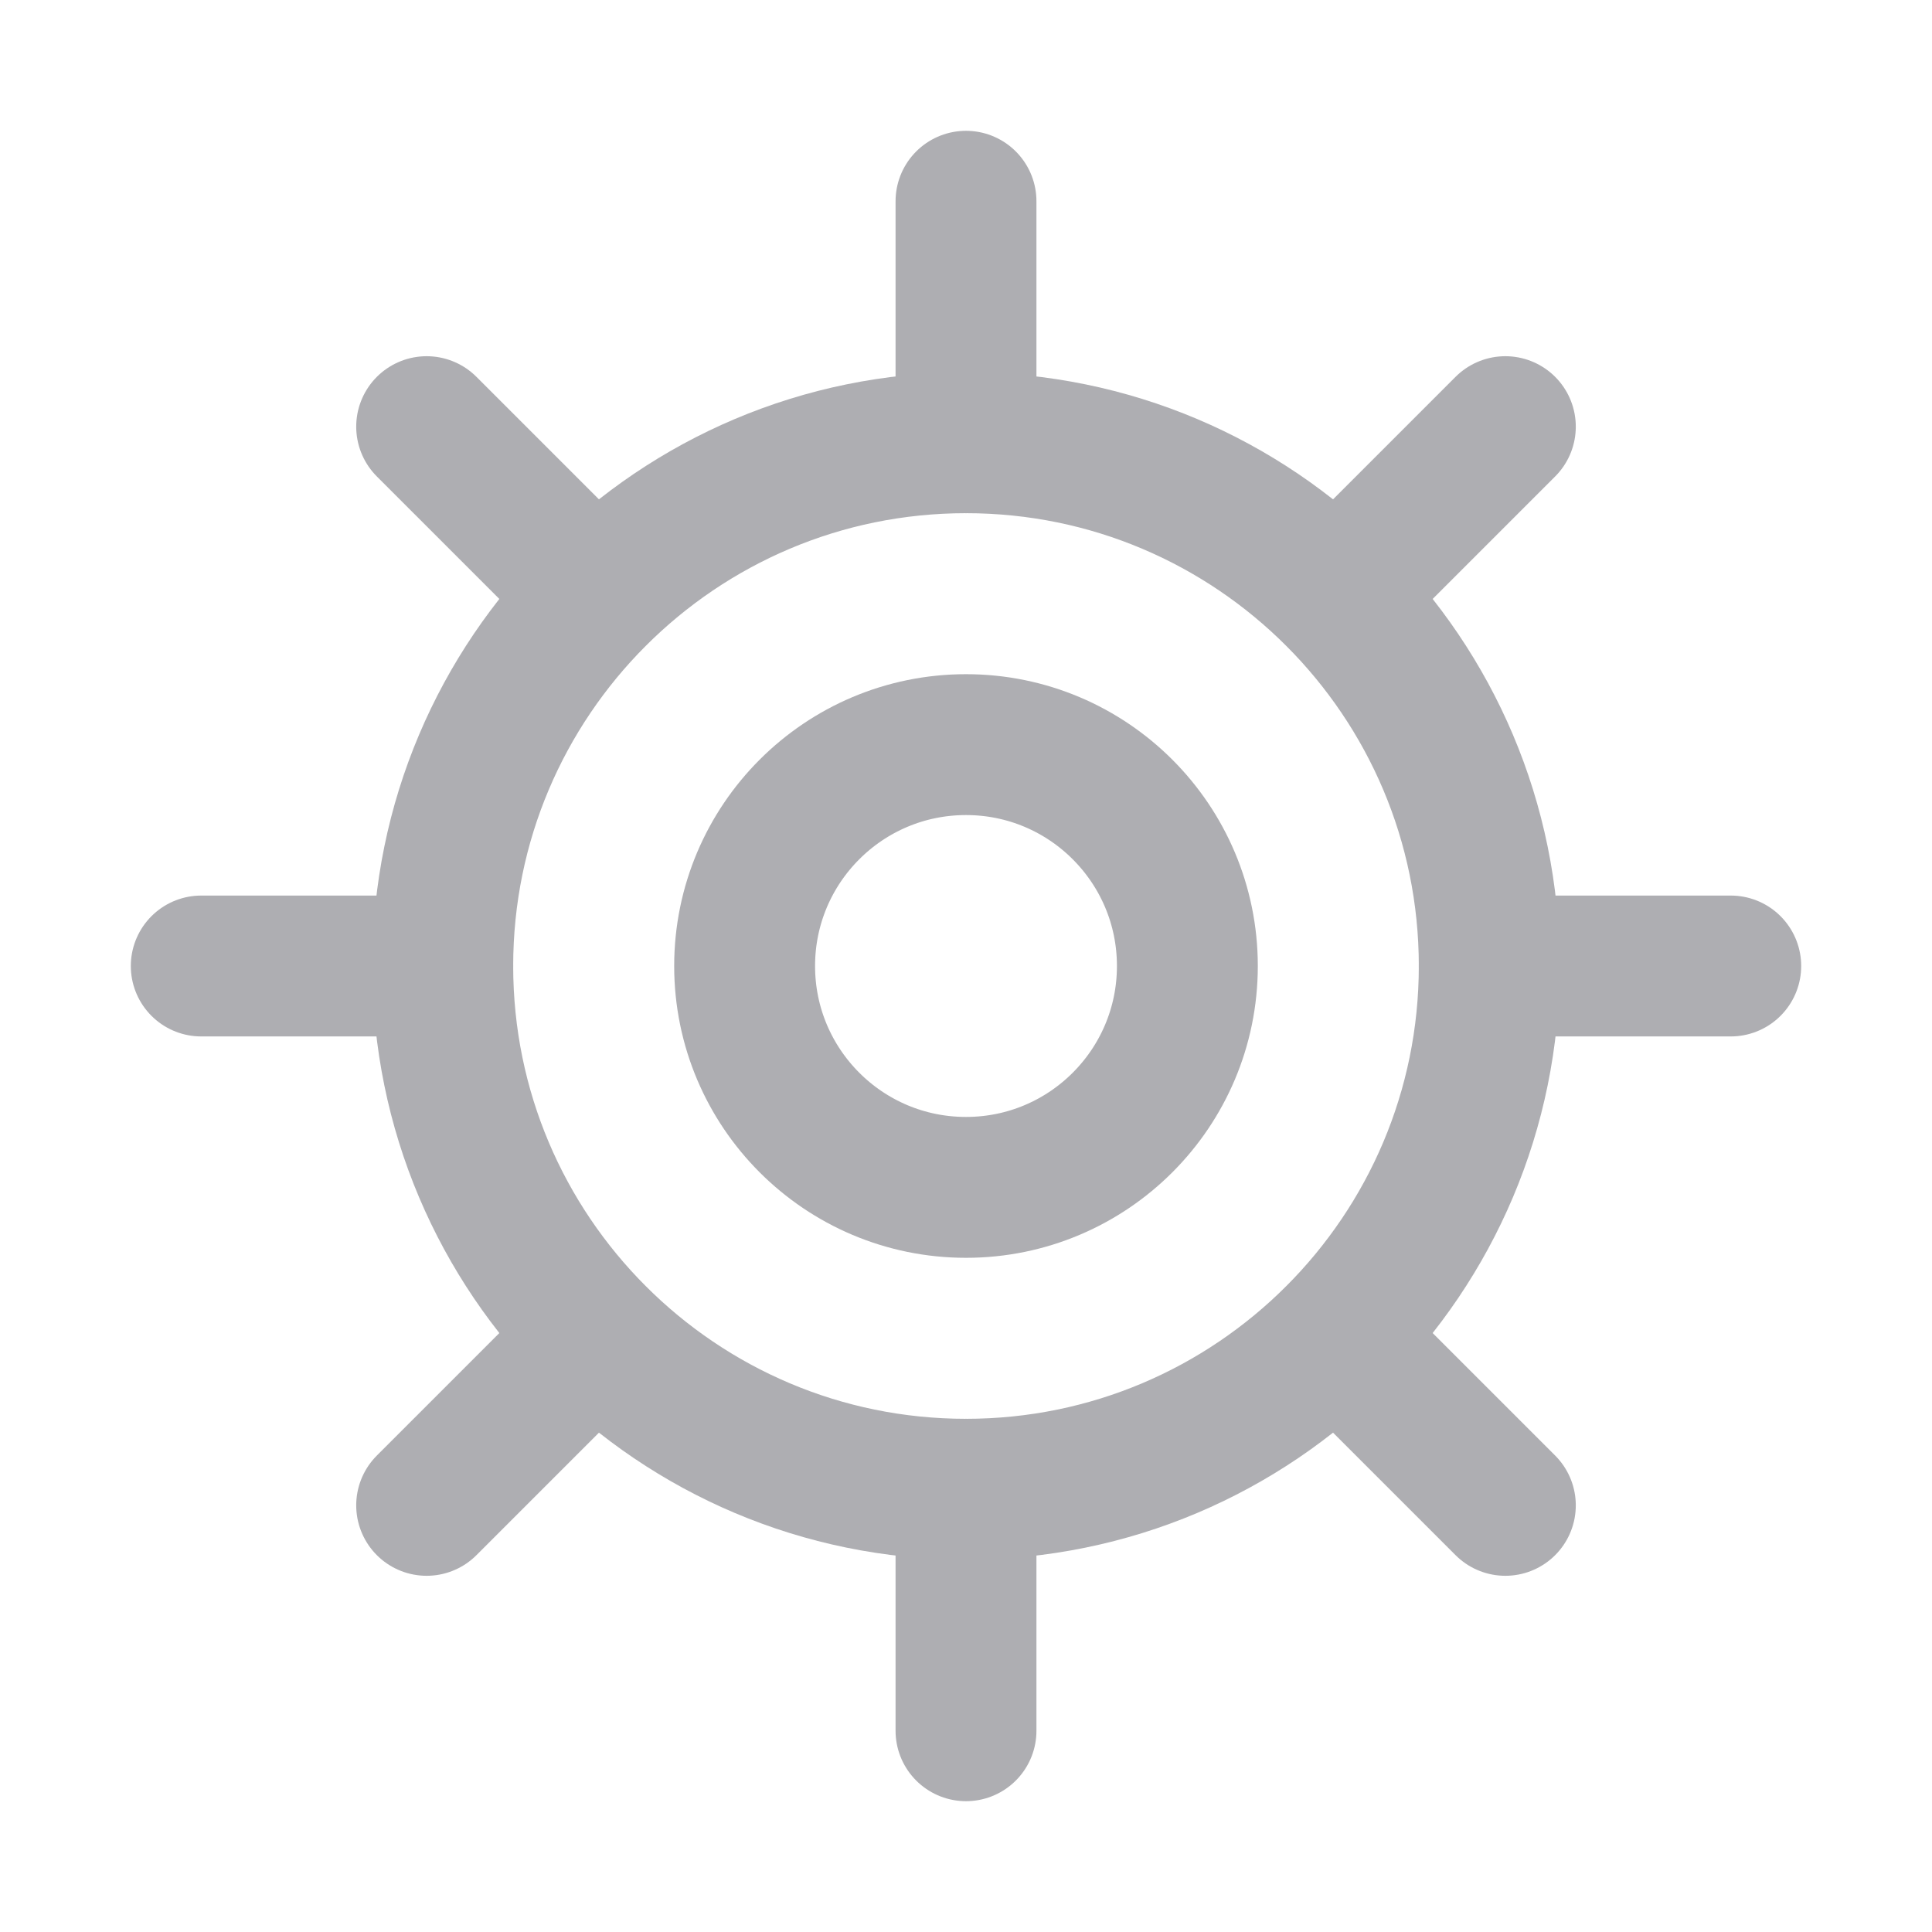
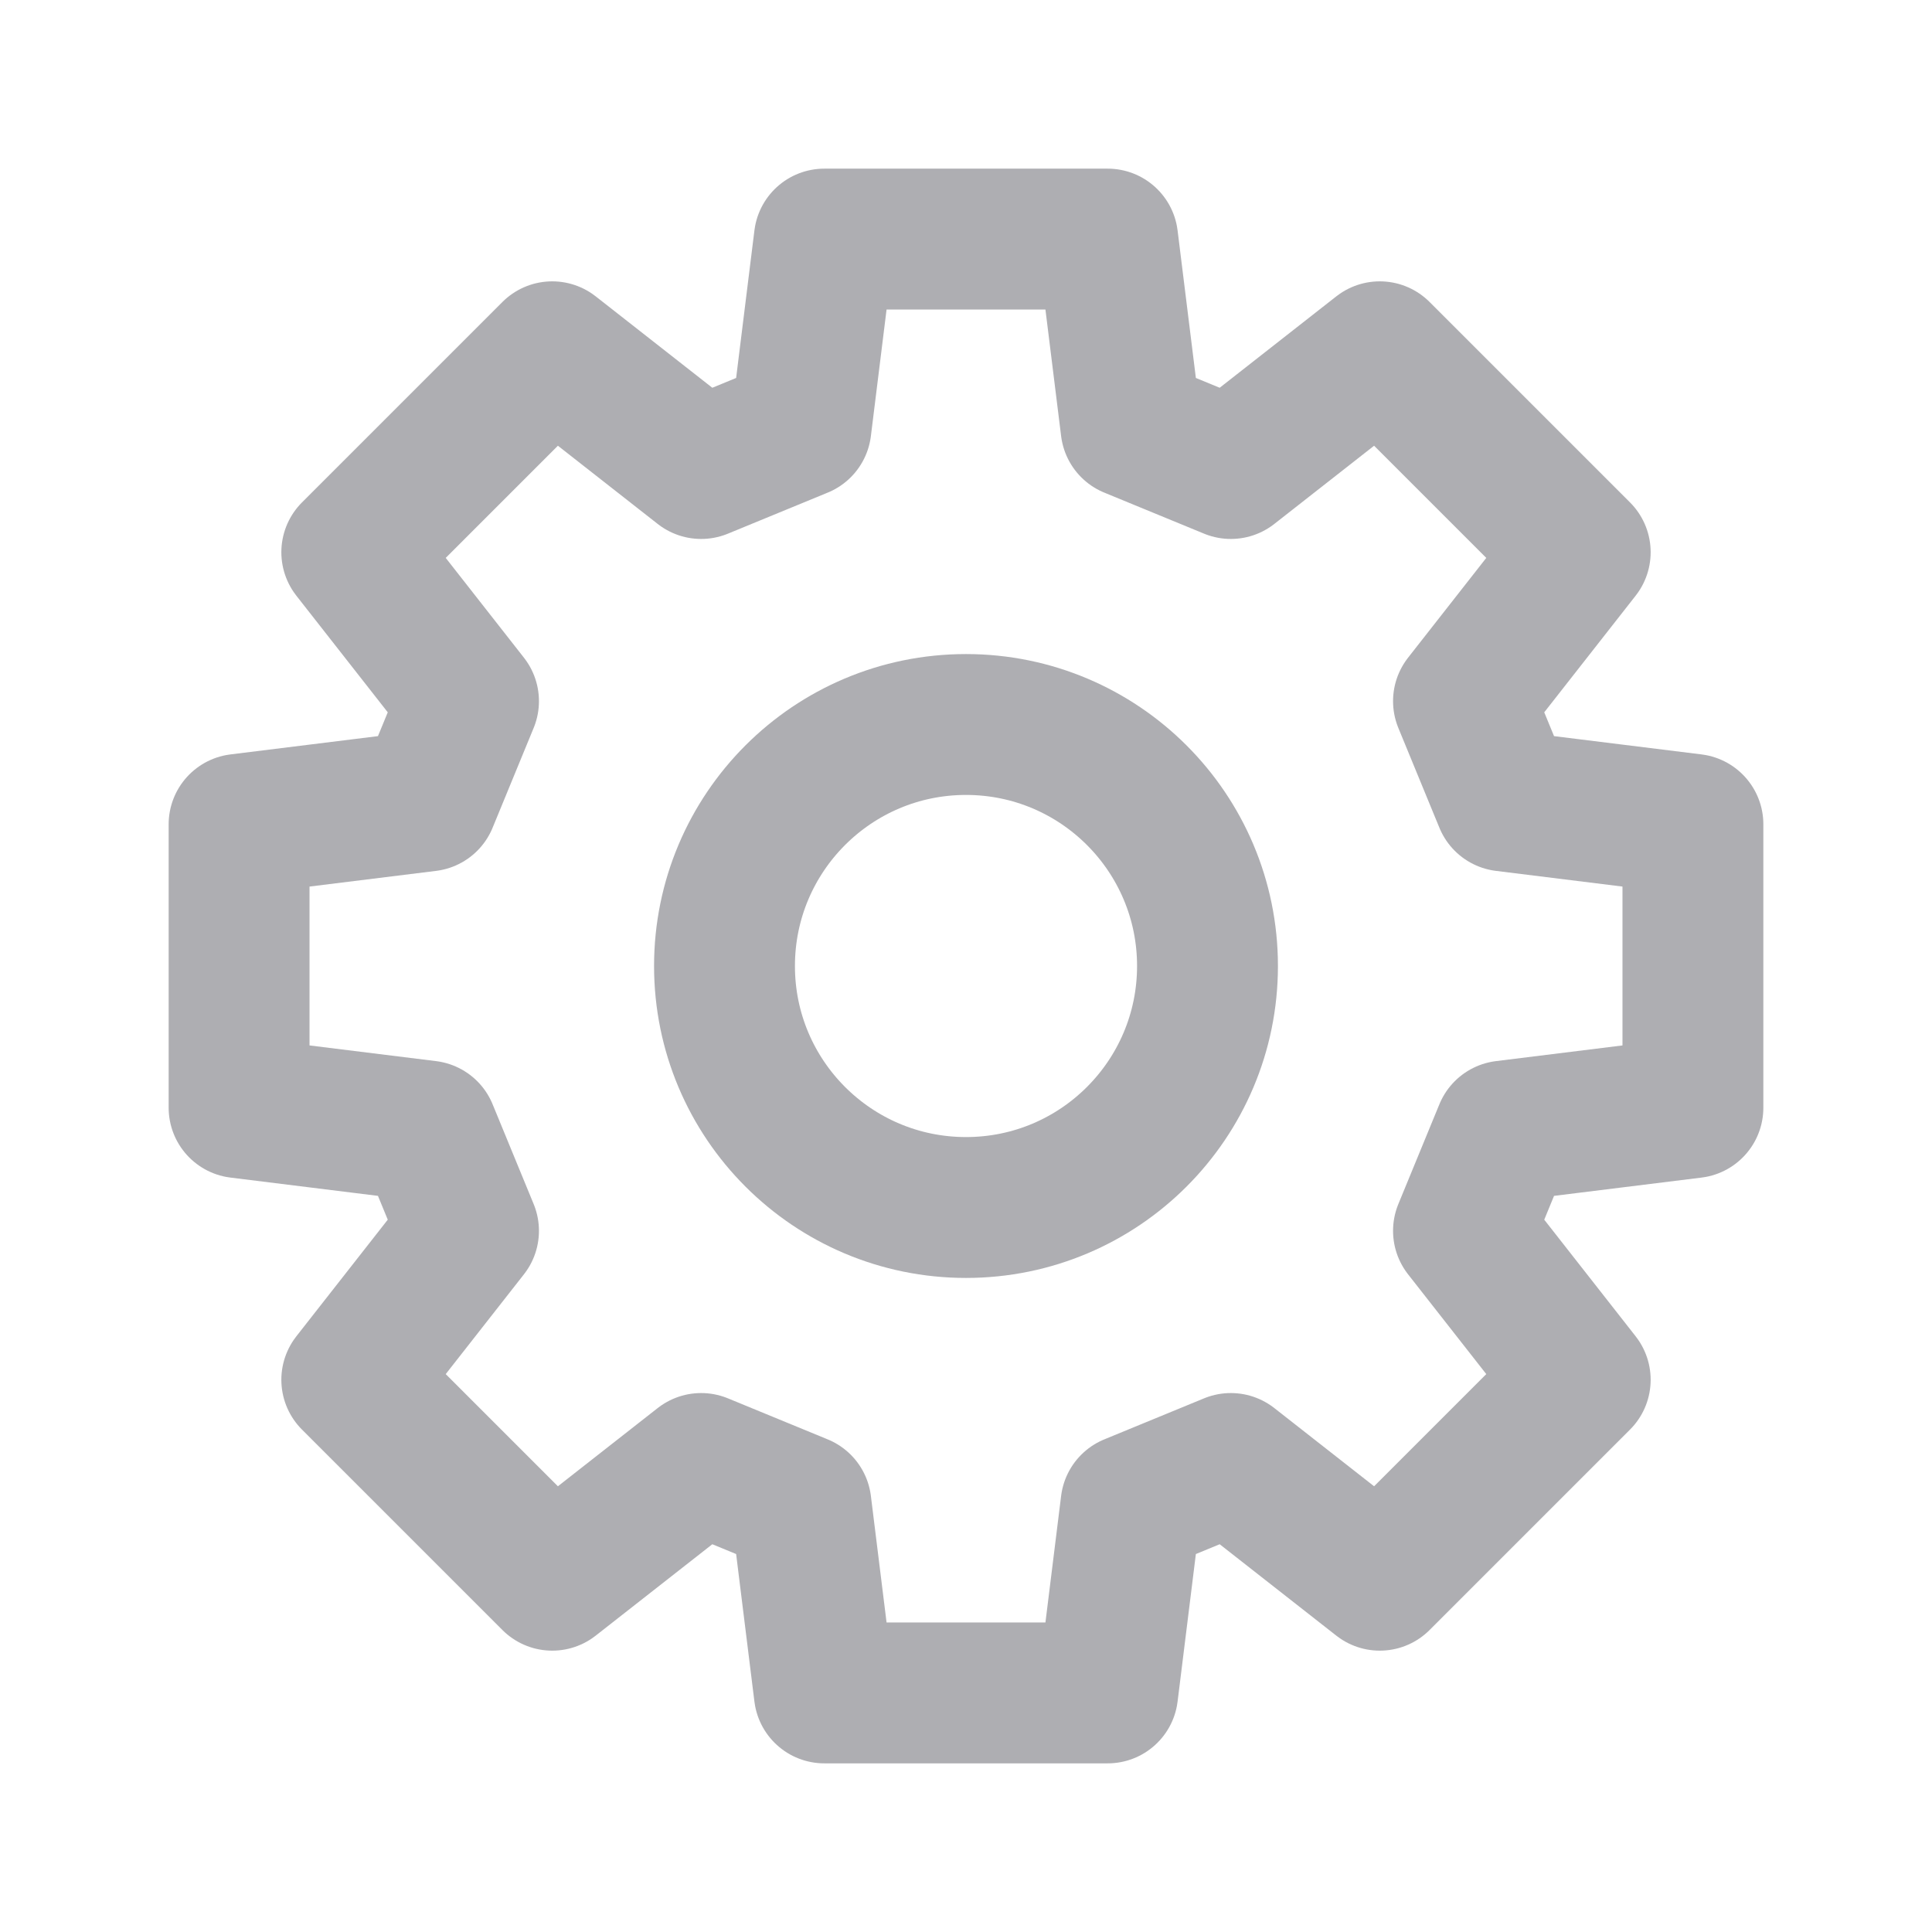
<svg xmlns="http://www.w3.org/2000/svg" viewBox="0 0 24 24" width="24" height="24" fill="none" stroke="#AEAEB2" stroke-width="1.75" stroke-linecap="round" stroke-linejoin="round">
-   <circle cx="12" cy="12" r="2.75" />
-   <circle cx="12" cy="12" r="6.5" />
-   <path d="M12 2.5v3M12 18.5v3M2.5 12h3M18.5 12h3M5.3 5.3l2.1 2.1M16.6 16.6l2.1 2.1M5.3 18.7l2.1-2.1M16.6 7.4l2.1-2.1" />
+   <path d="M18.69 9.95 L21.03 10.24 L21.03 13.76 L18.69 14.05 L18.18 15.29 L19.63 17.14 L17.14 19.63 L15.29 18.18 L14.05 18.69 L13.76 21.03 L10.24 21.03 L9.95 18.69 L8.71 18.18 L6.86 19.63 L4.37 17.14 L5.82 15.29 L5.31 14.05 L2.97 13.76 L2.97 10.24 L5.31 9.95 L5.82 8.71 L4.37 6.86 L6.86 4.37 L8.71 5.82 L9.95 5.31 L10.24 2.97 L13.76 2.97 L14.05 5.31 L15.29 5.82 L17.14 4.37 L19.63 6.86 L18.18 8.71Z" />
+   <circle cx="12" cy="12" r="3" />
</svg>
